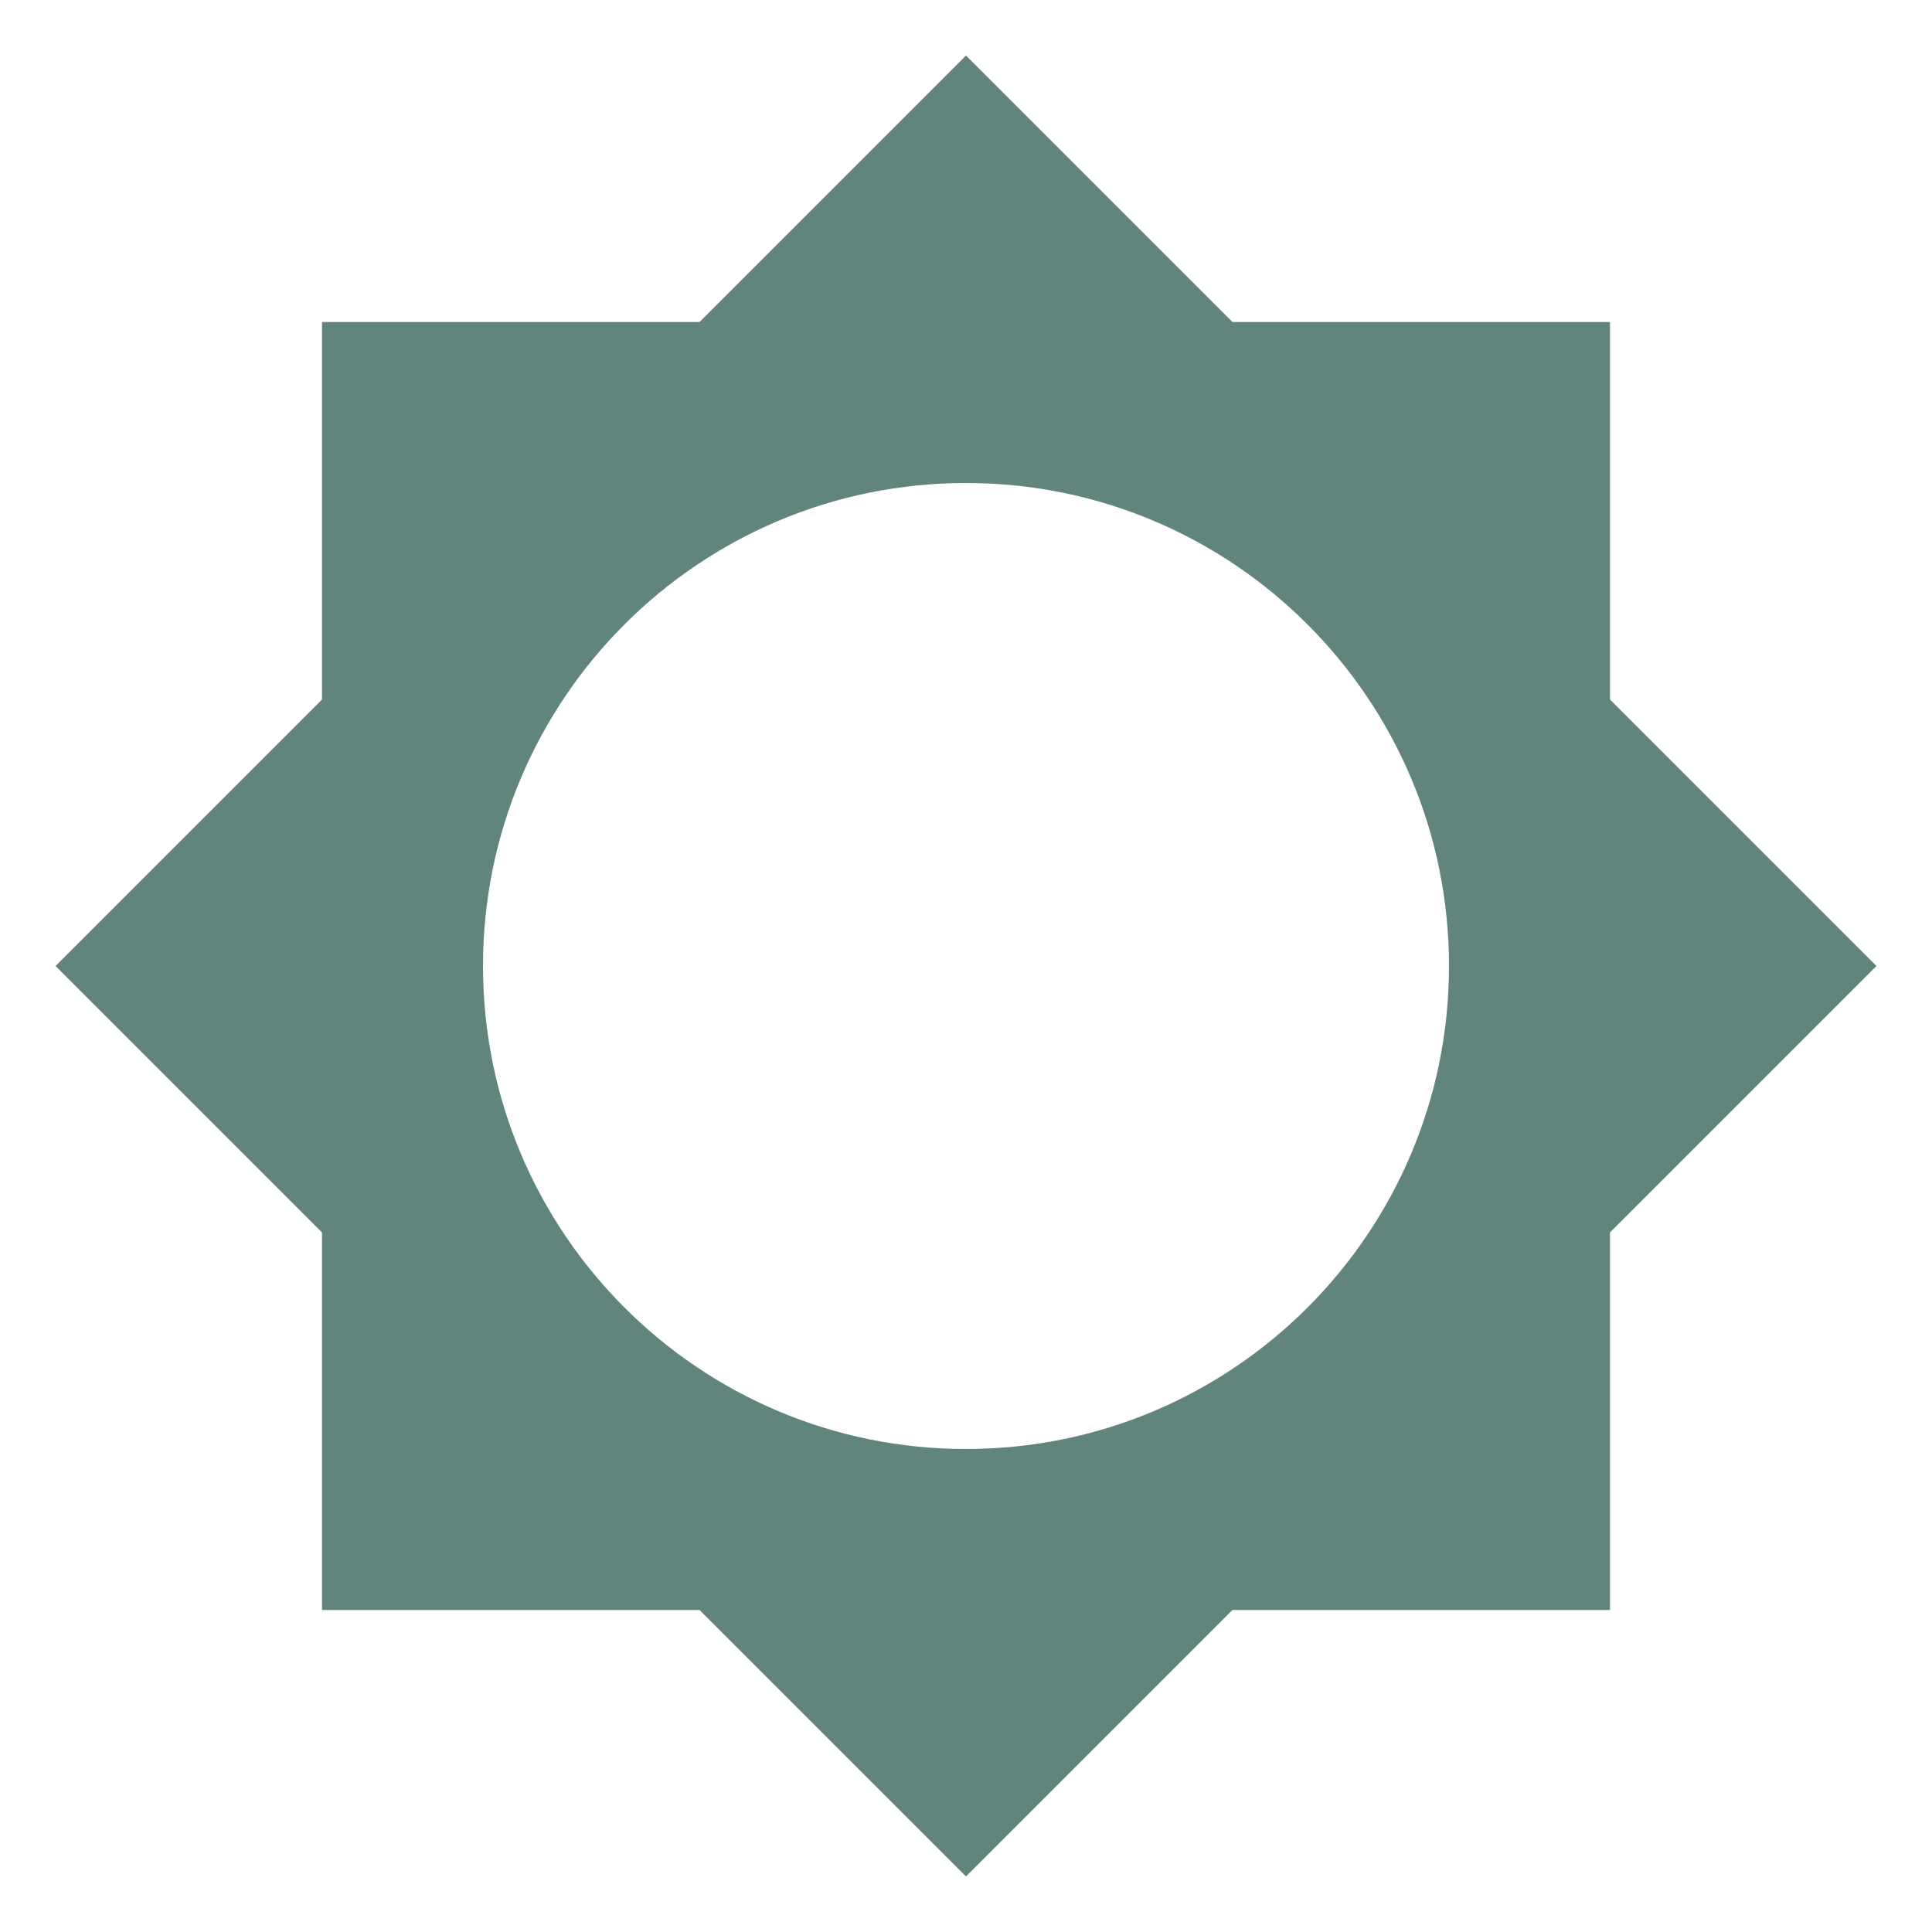
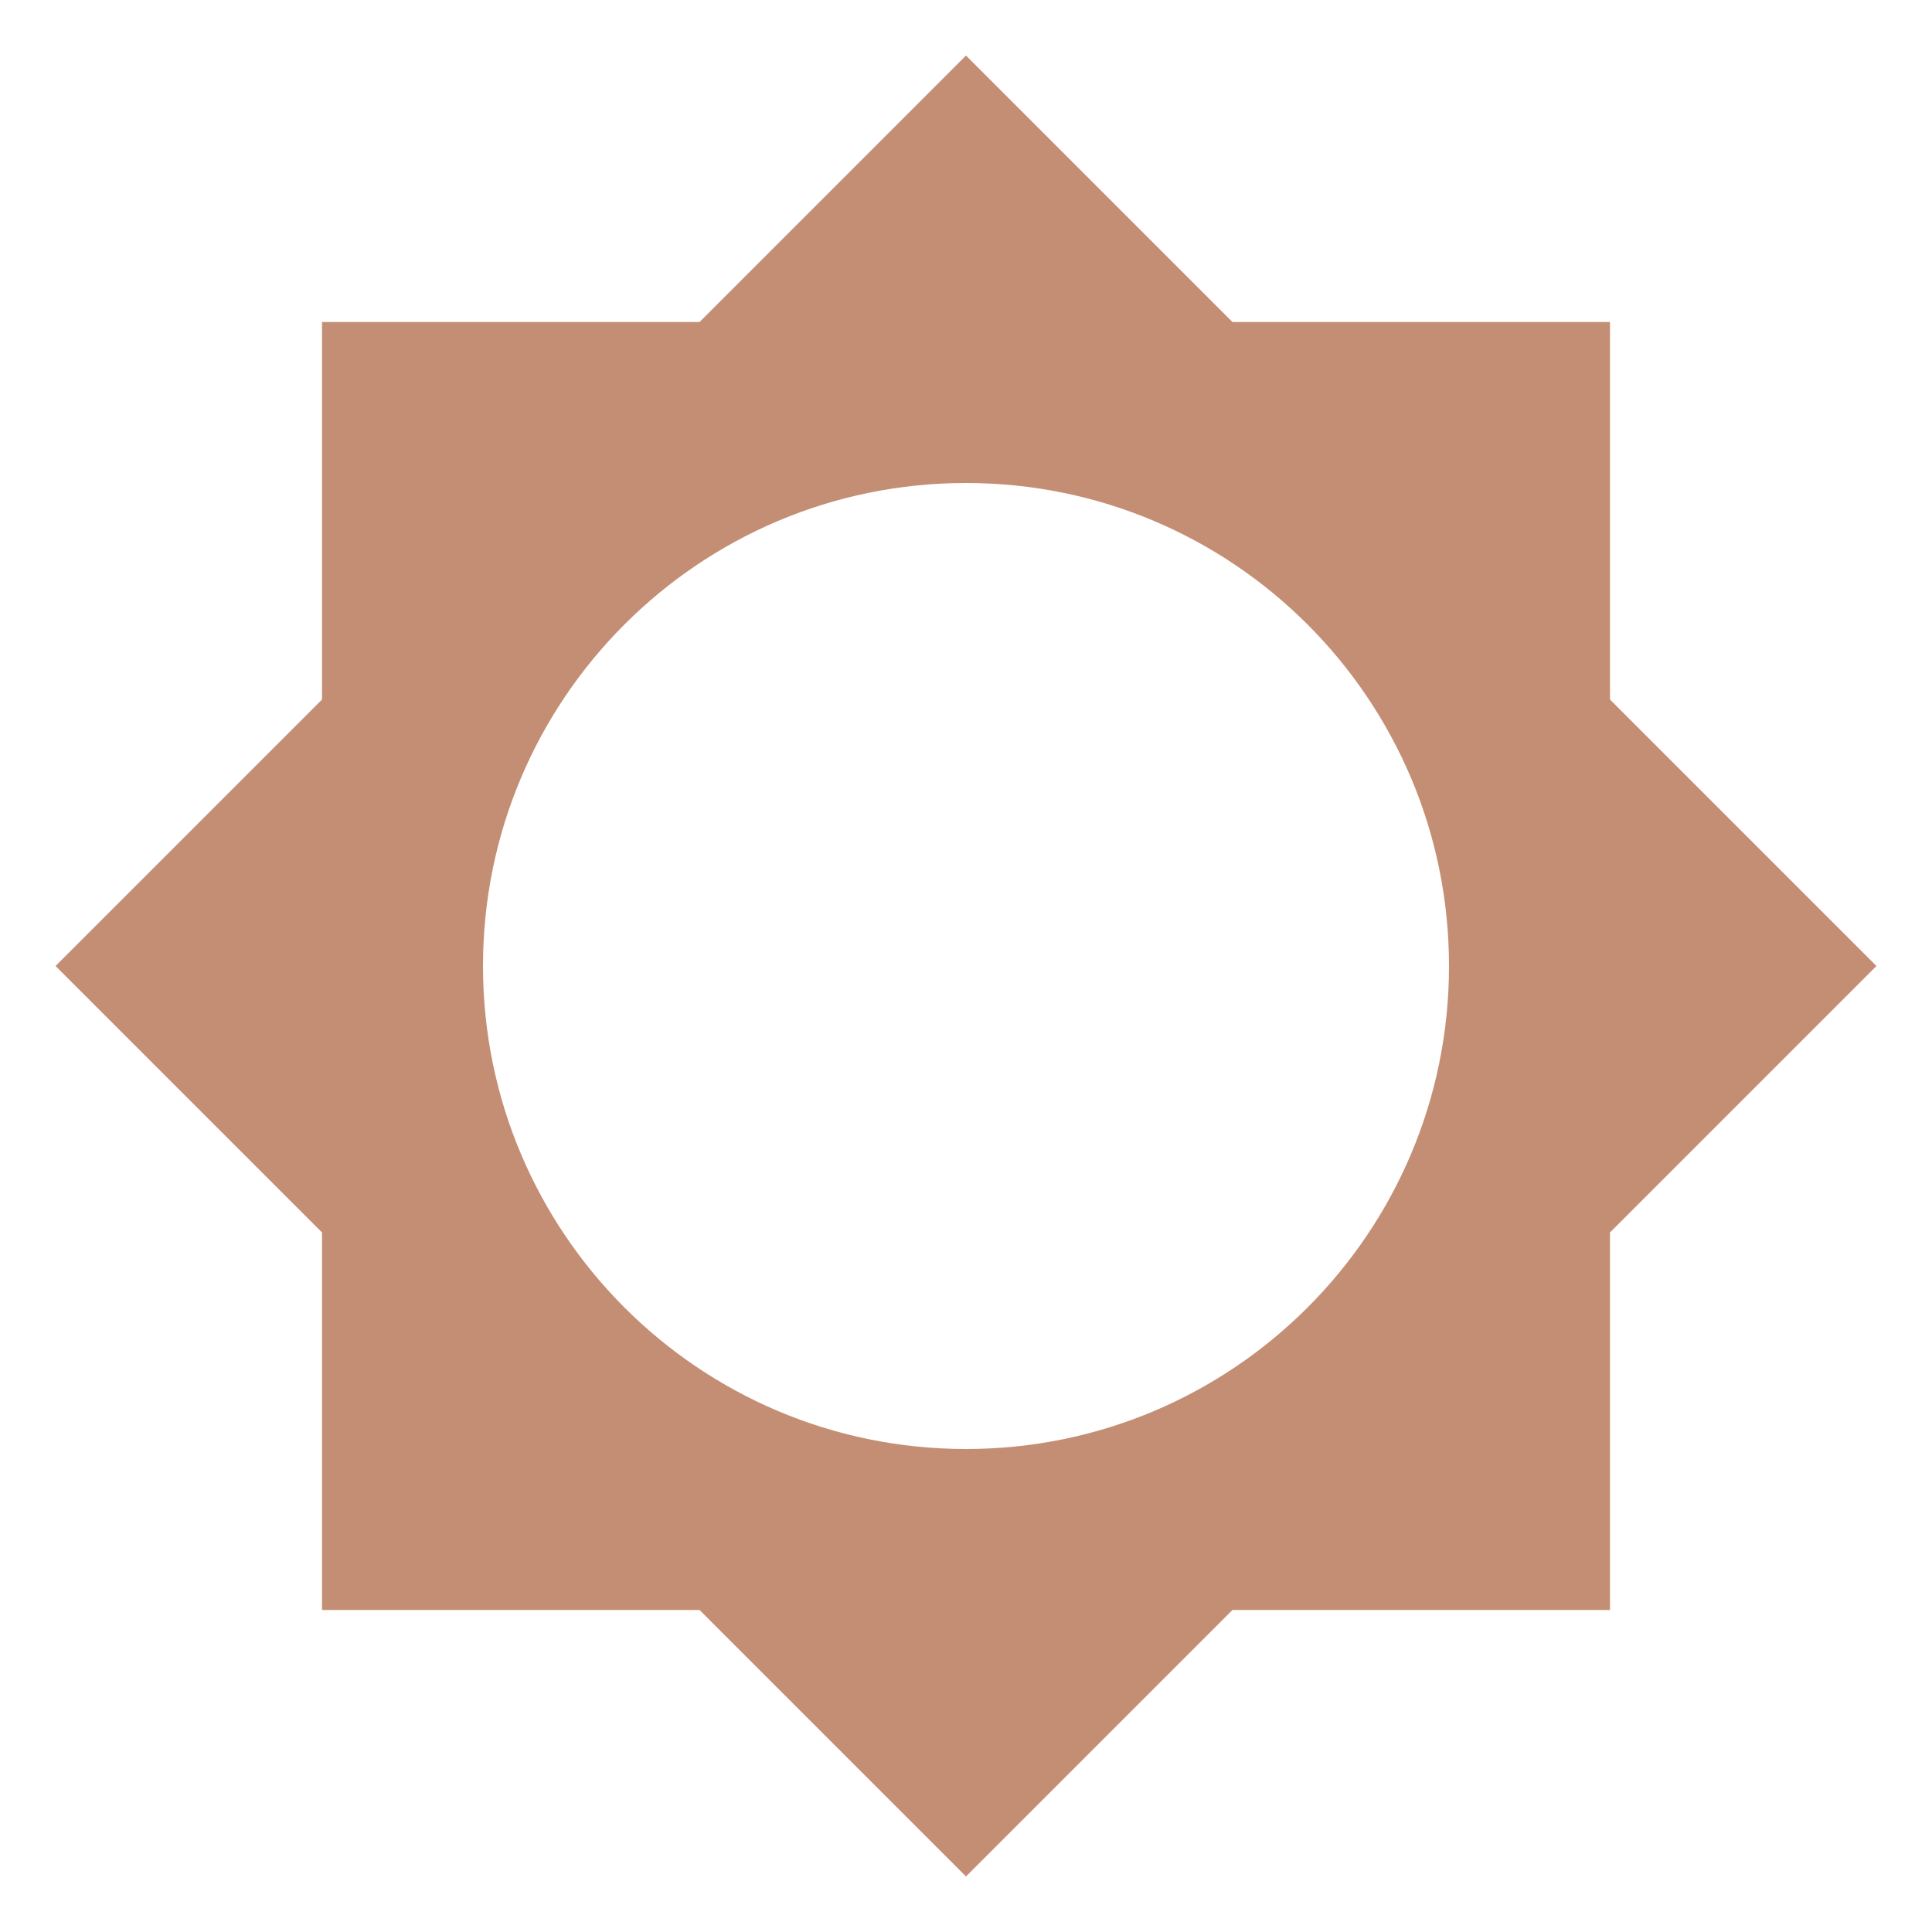
<svg xmlns="http://www.w3.org/2000/svg" viewBox="0 0 24 24">
-   <path d="M12,18A6,6 0 0,1 6,12A6,6 0 0,1 12,6A6,6 0 0,1 18,12A6,6 0 0,1 12,18M20,15.31L23.31,12L20,8.69V4H15.31L12,0.69L8.69,4H4V8.69L0.69,12L4,15.31V20H8.69L12,23.31L15.31,20H20V15.31Z" fill="#61847C" />
+   <path d="M12,18A6,6 0 0,1 6,12A6,6 0 0,1 12,6A6,6 0 0,1 18,12A6,6 0 0,1 12,18M20,15.31L23.31,12L20,8.69V4H15.31L12,0.69L8.69,4H4V8.69L0.69,12L4,15.31V20H8.69L12,23.31L15.31,20H20V15.31Z" fill="#C48E75" />
</svg>
